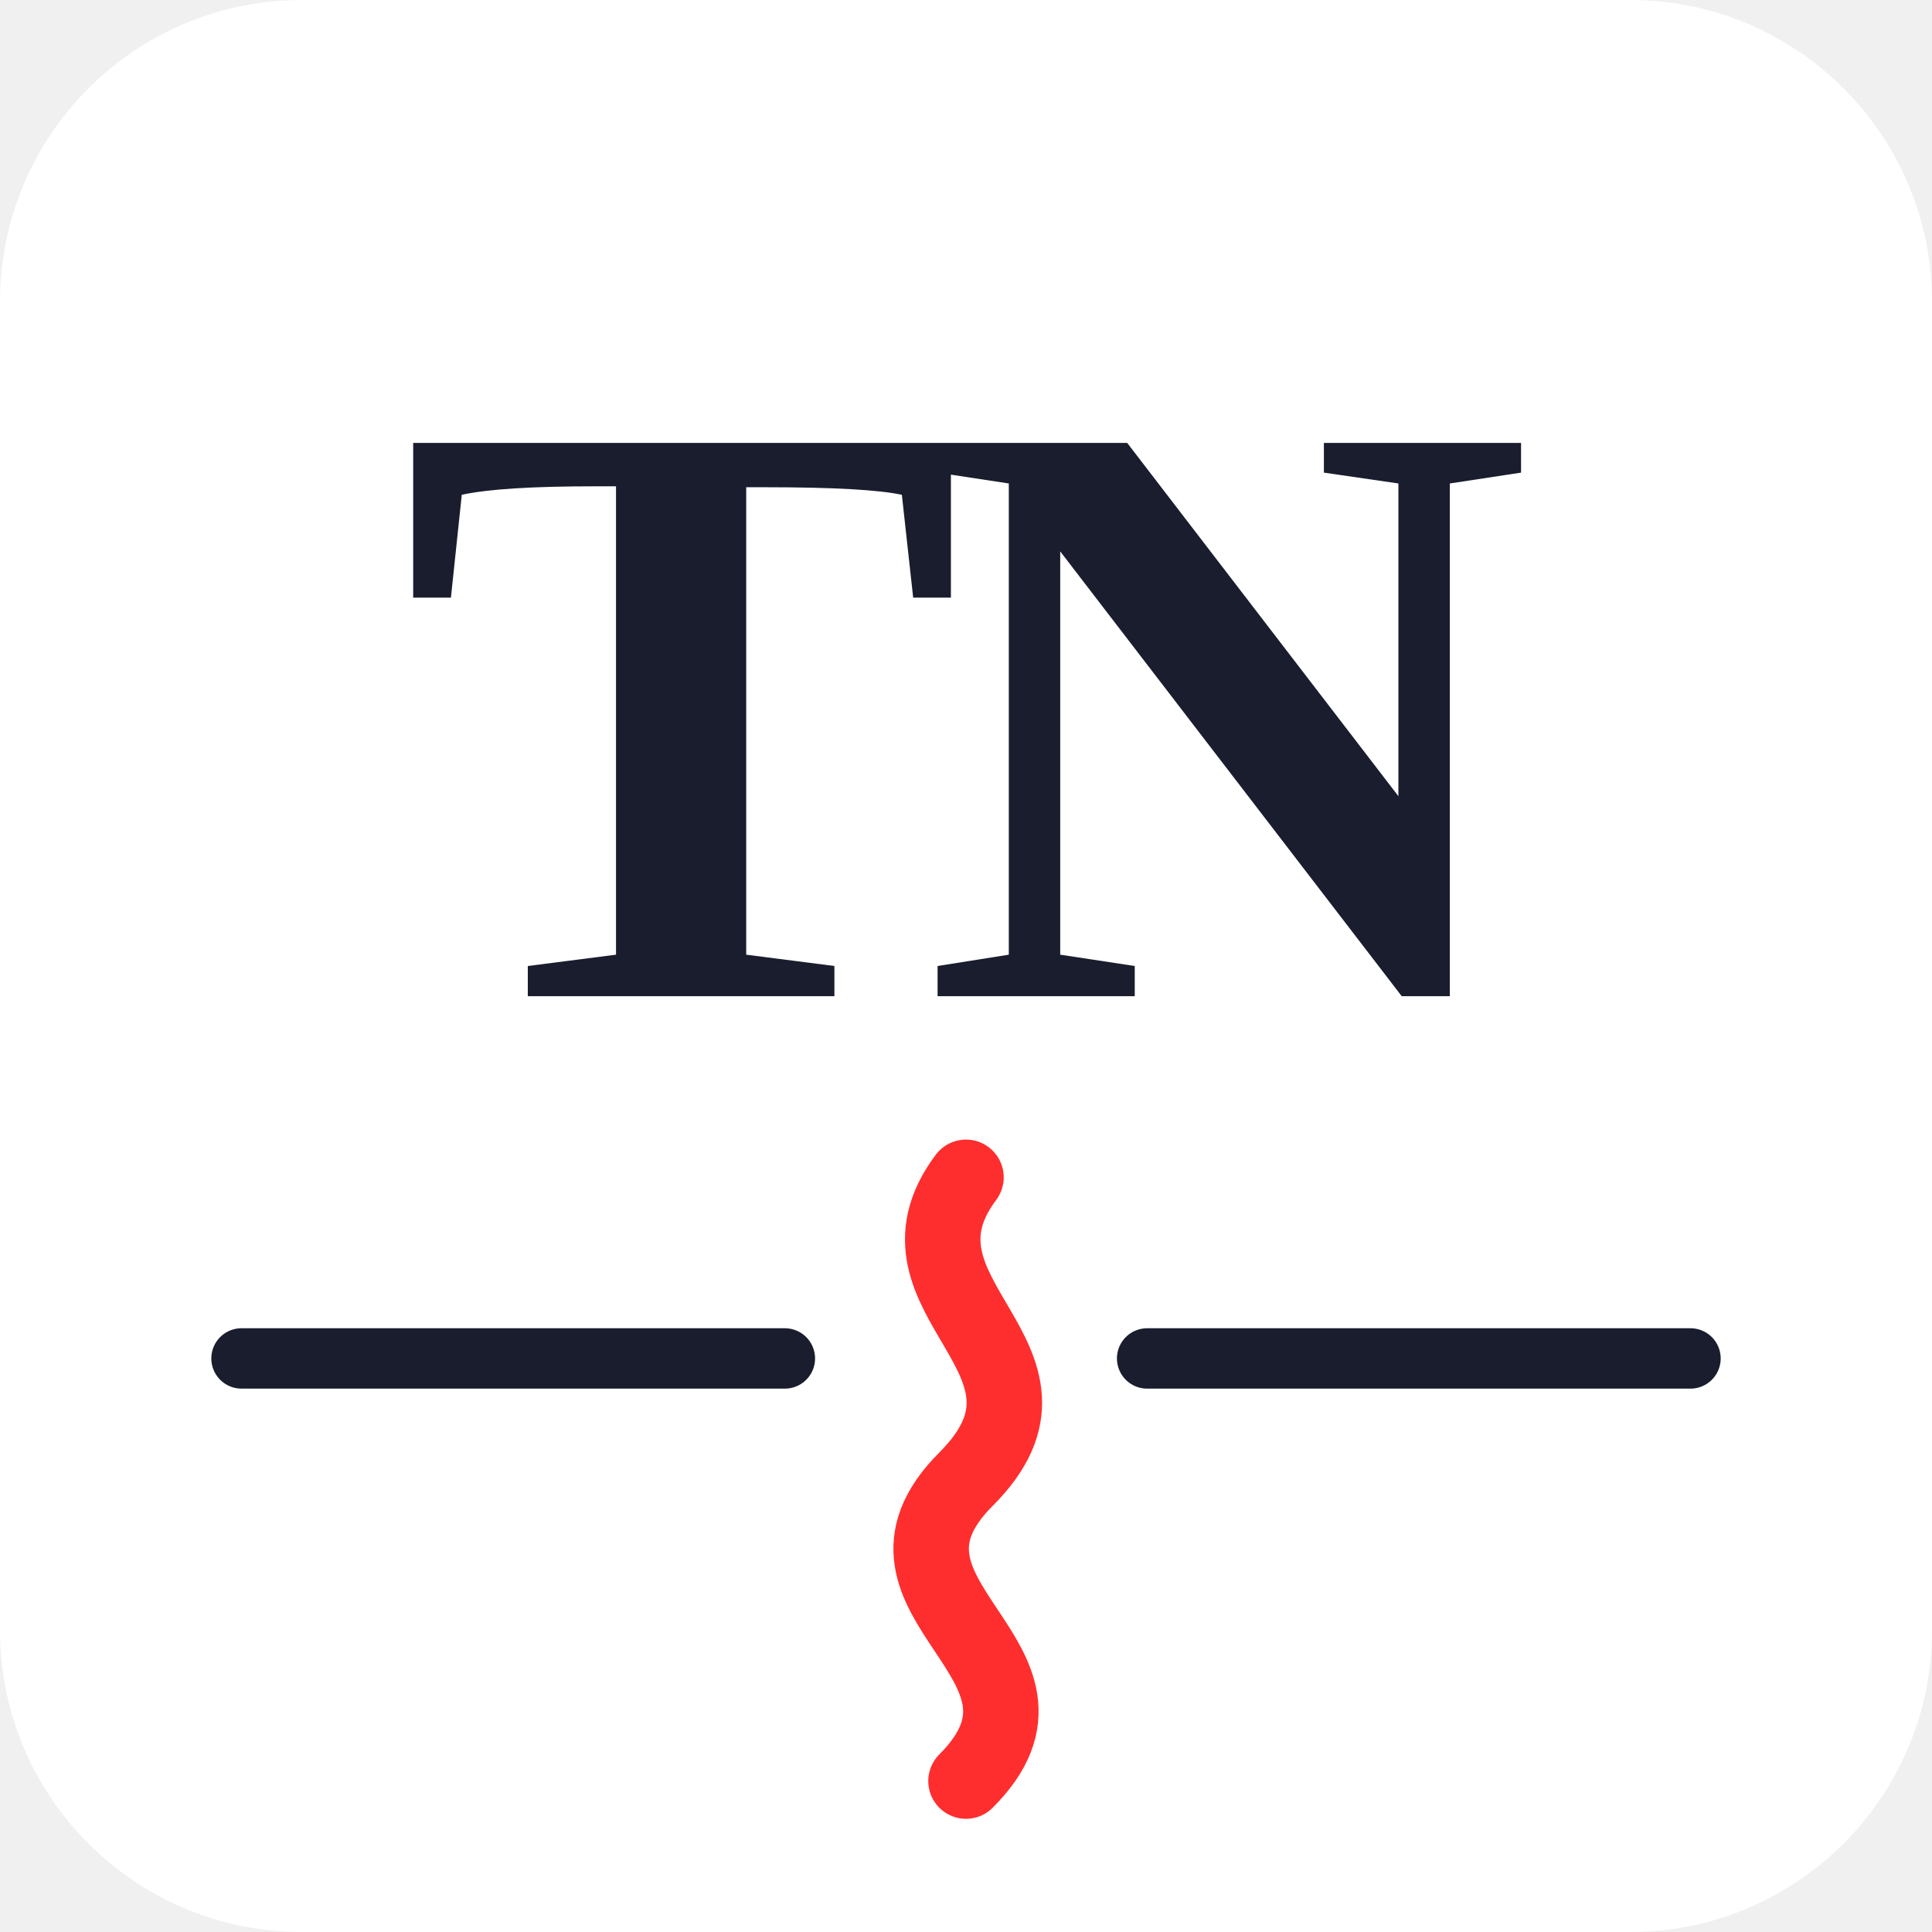
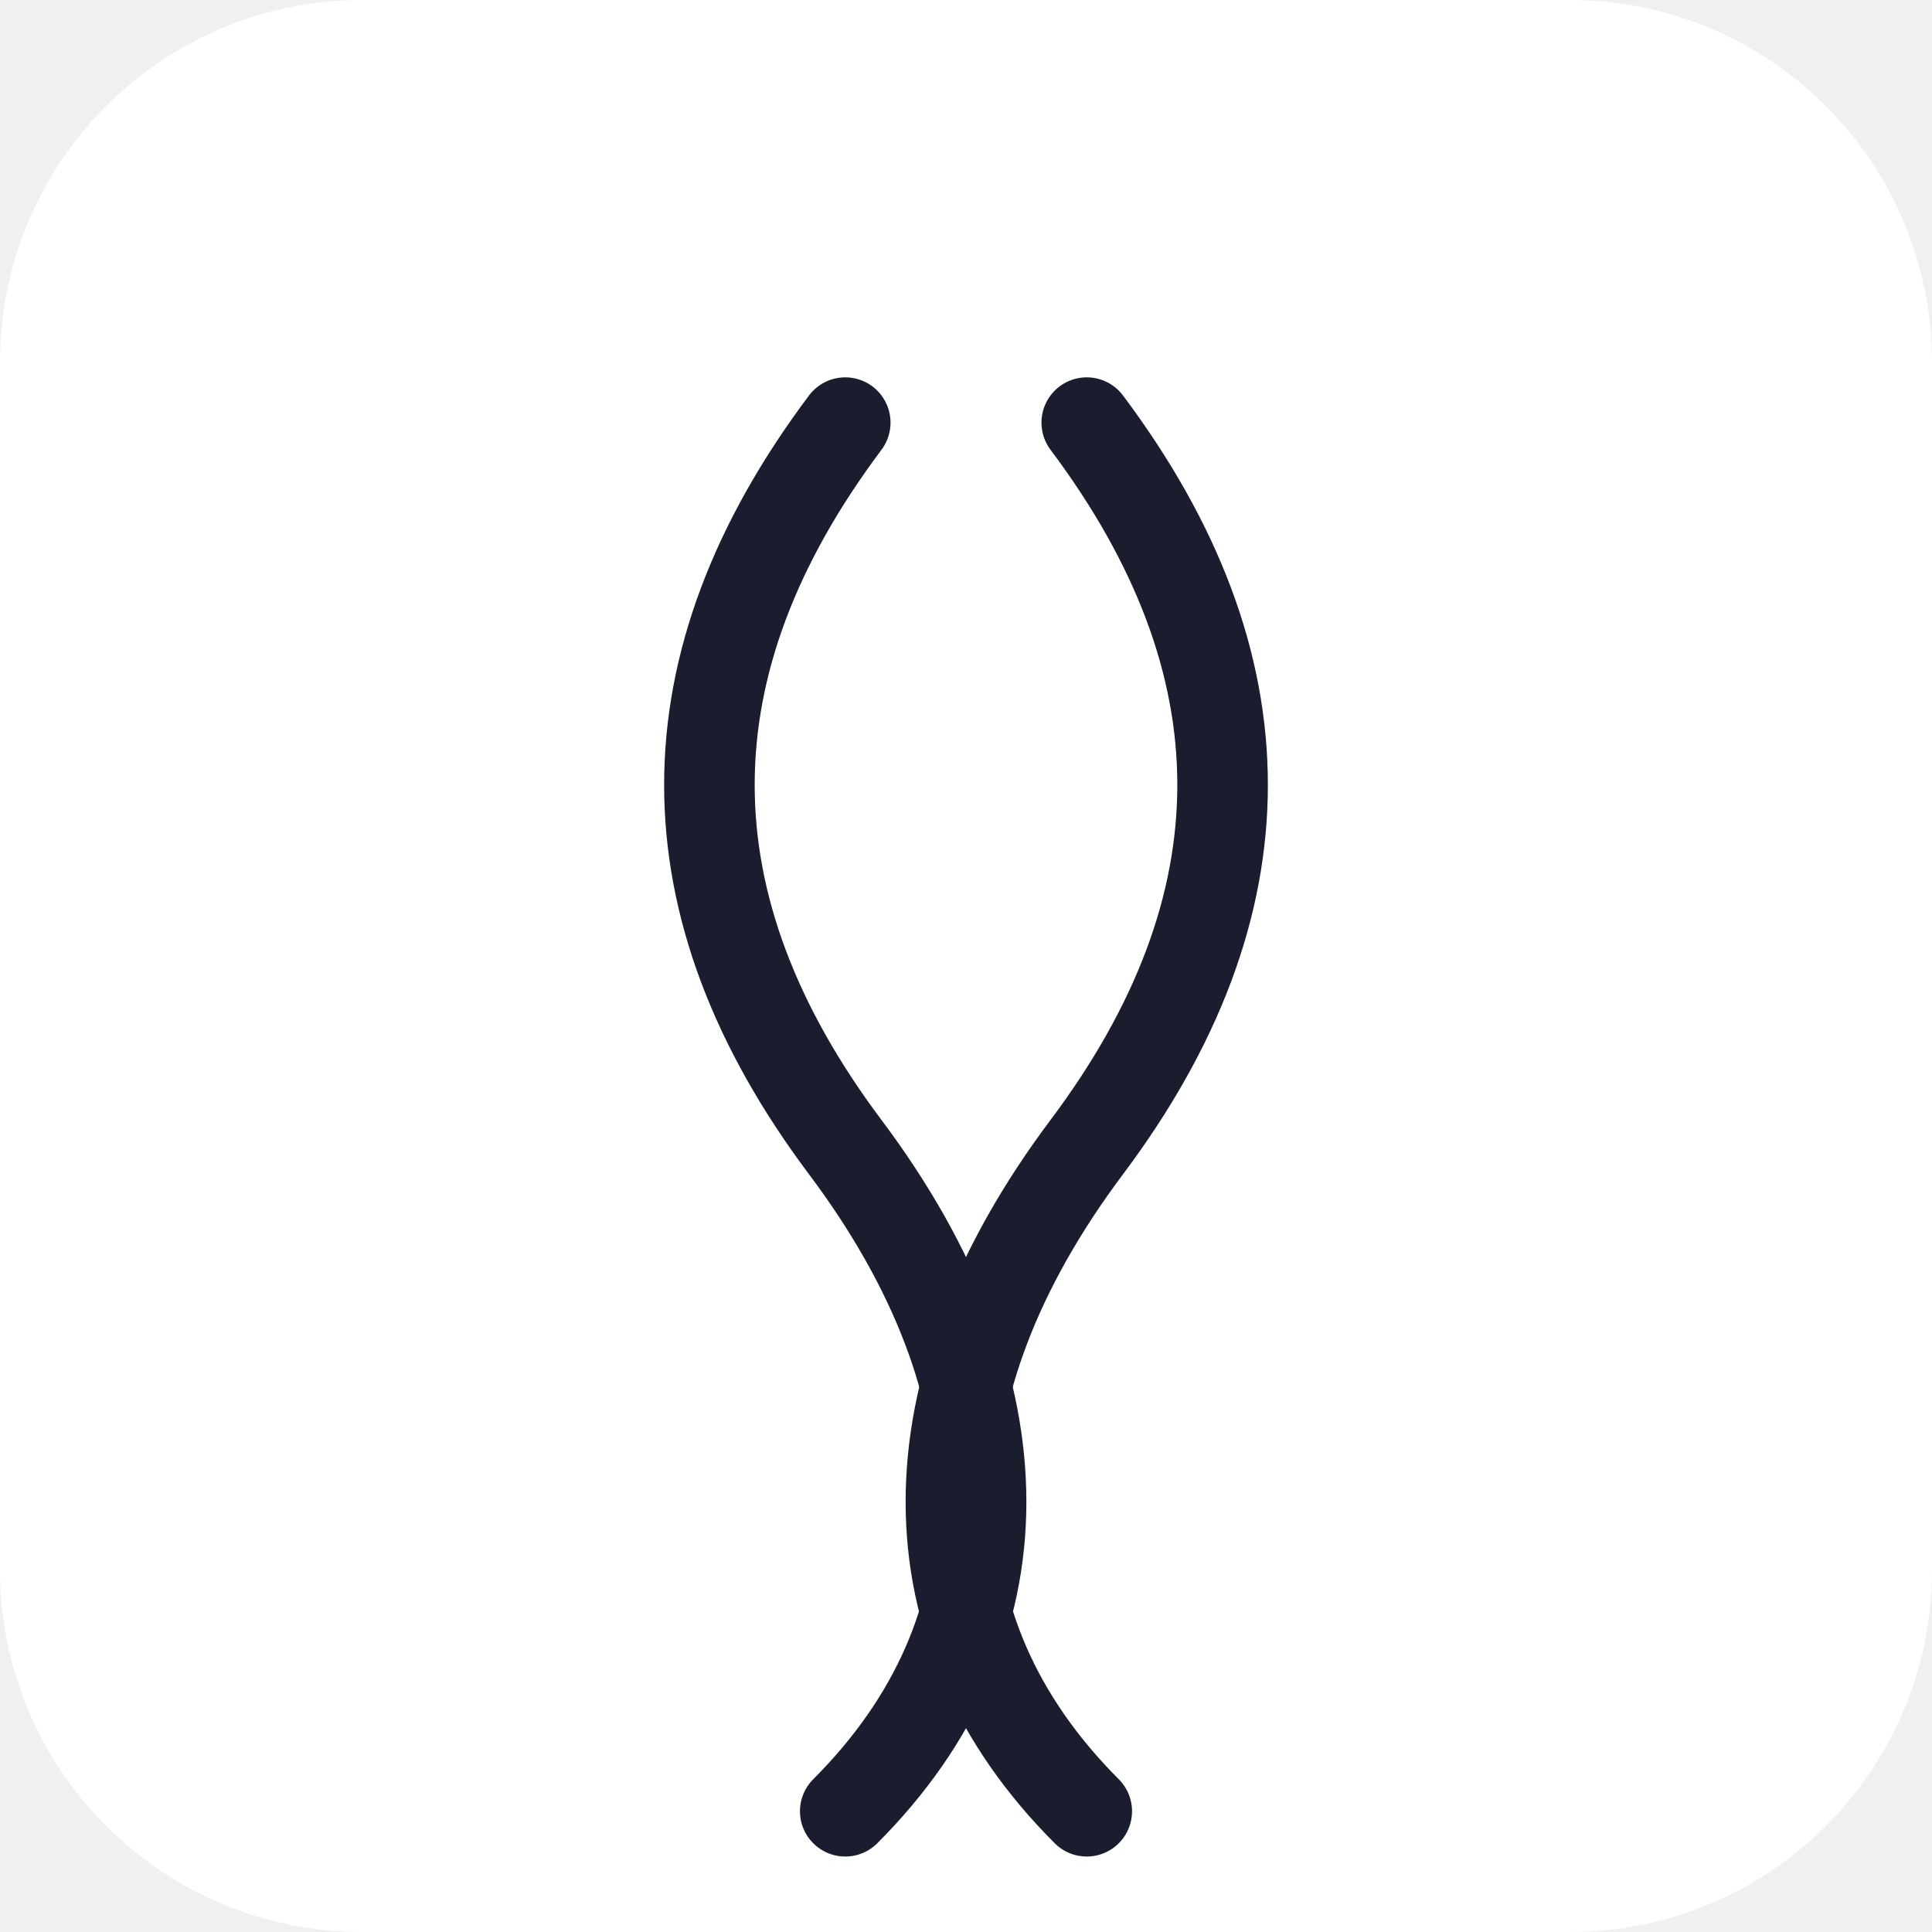
<svg xmlns="http://www.w3.org/2000/svg" viewBox="0 0 64 64">
-   <rect width="64" height="64" rx="10" fill="#ffffff" />
-   <text x="32" y="33" font-family="Georgia, 'Playfair Display', 'Times New Roman', serif" font-weight="900" font-size="28" letter-spacing="-0.05em" text-anchor="middle" fill="#1a1d2e">TN</text>
-   <line x1="8" y1="45" x2="26" y2="45" stroke="#1a1d2e" stroke-width="2" stroke-linecap="round" />
-   <path d="M32 39 c -3 4, 4 6, 0 10 c -4 4, 4 6, 0 10" stroke="#ff2e2e" stroke-width="2.5" stroke-linecap="round" fill="none" />
-   <line x1="38" y1="45" x2="56" y2="45" stroke="#1a1d2e" stroke-width="2" stroke-linecap="round" />
+   <rect width="64" height="64" rx="12" fill="#ffffff" />
+   <g stroke="#1a1d2e" stroke-width="3" stroke-linecap="round" fill="none">
+     <path d="M28 14 C 22 22, 22 30, 28 38 C 34 46, 34 54, 28 60" />
+     <path d="M36 14 C 42 22, 42 30, 36 38 C 30 46, 30 54, 36 60" />
+   </g>
</svg>
